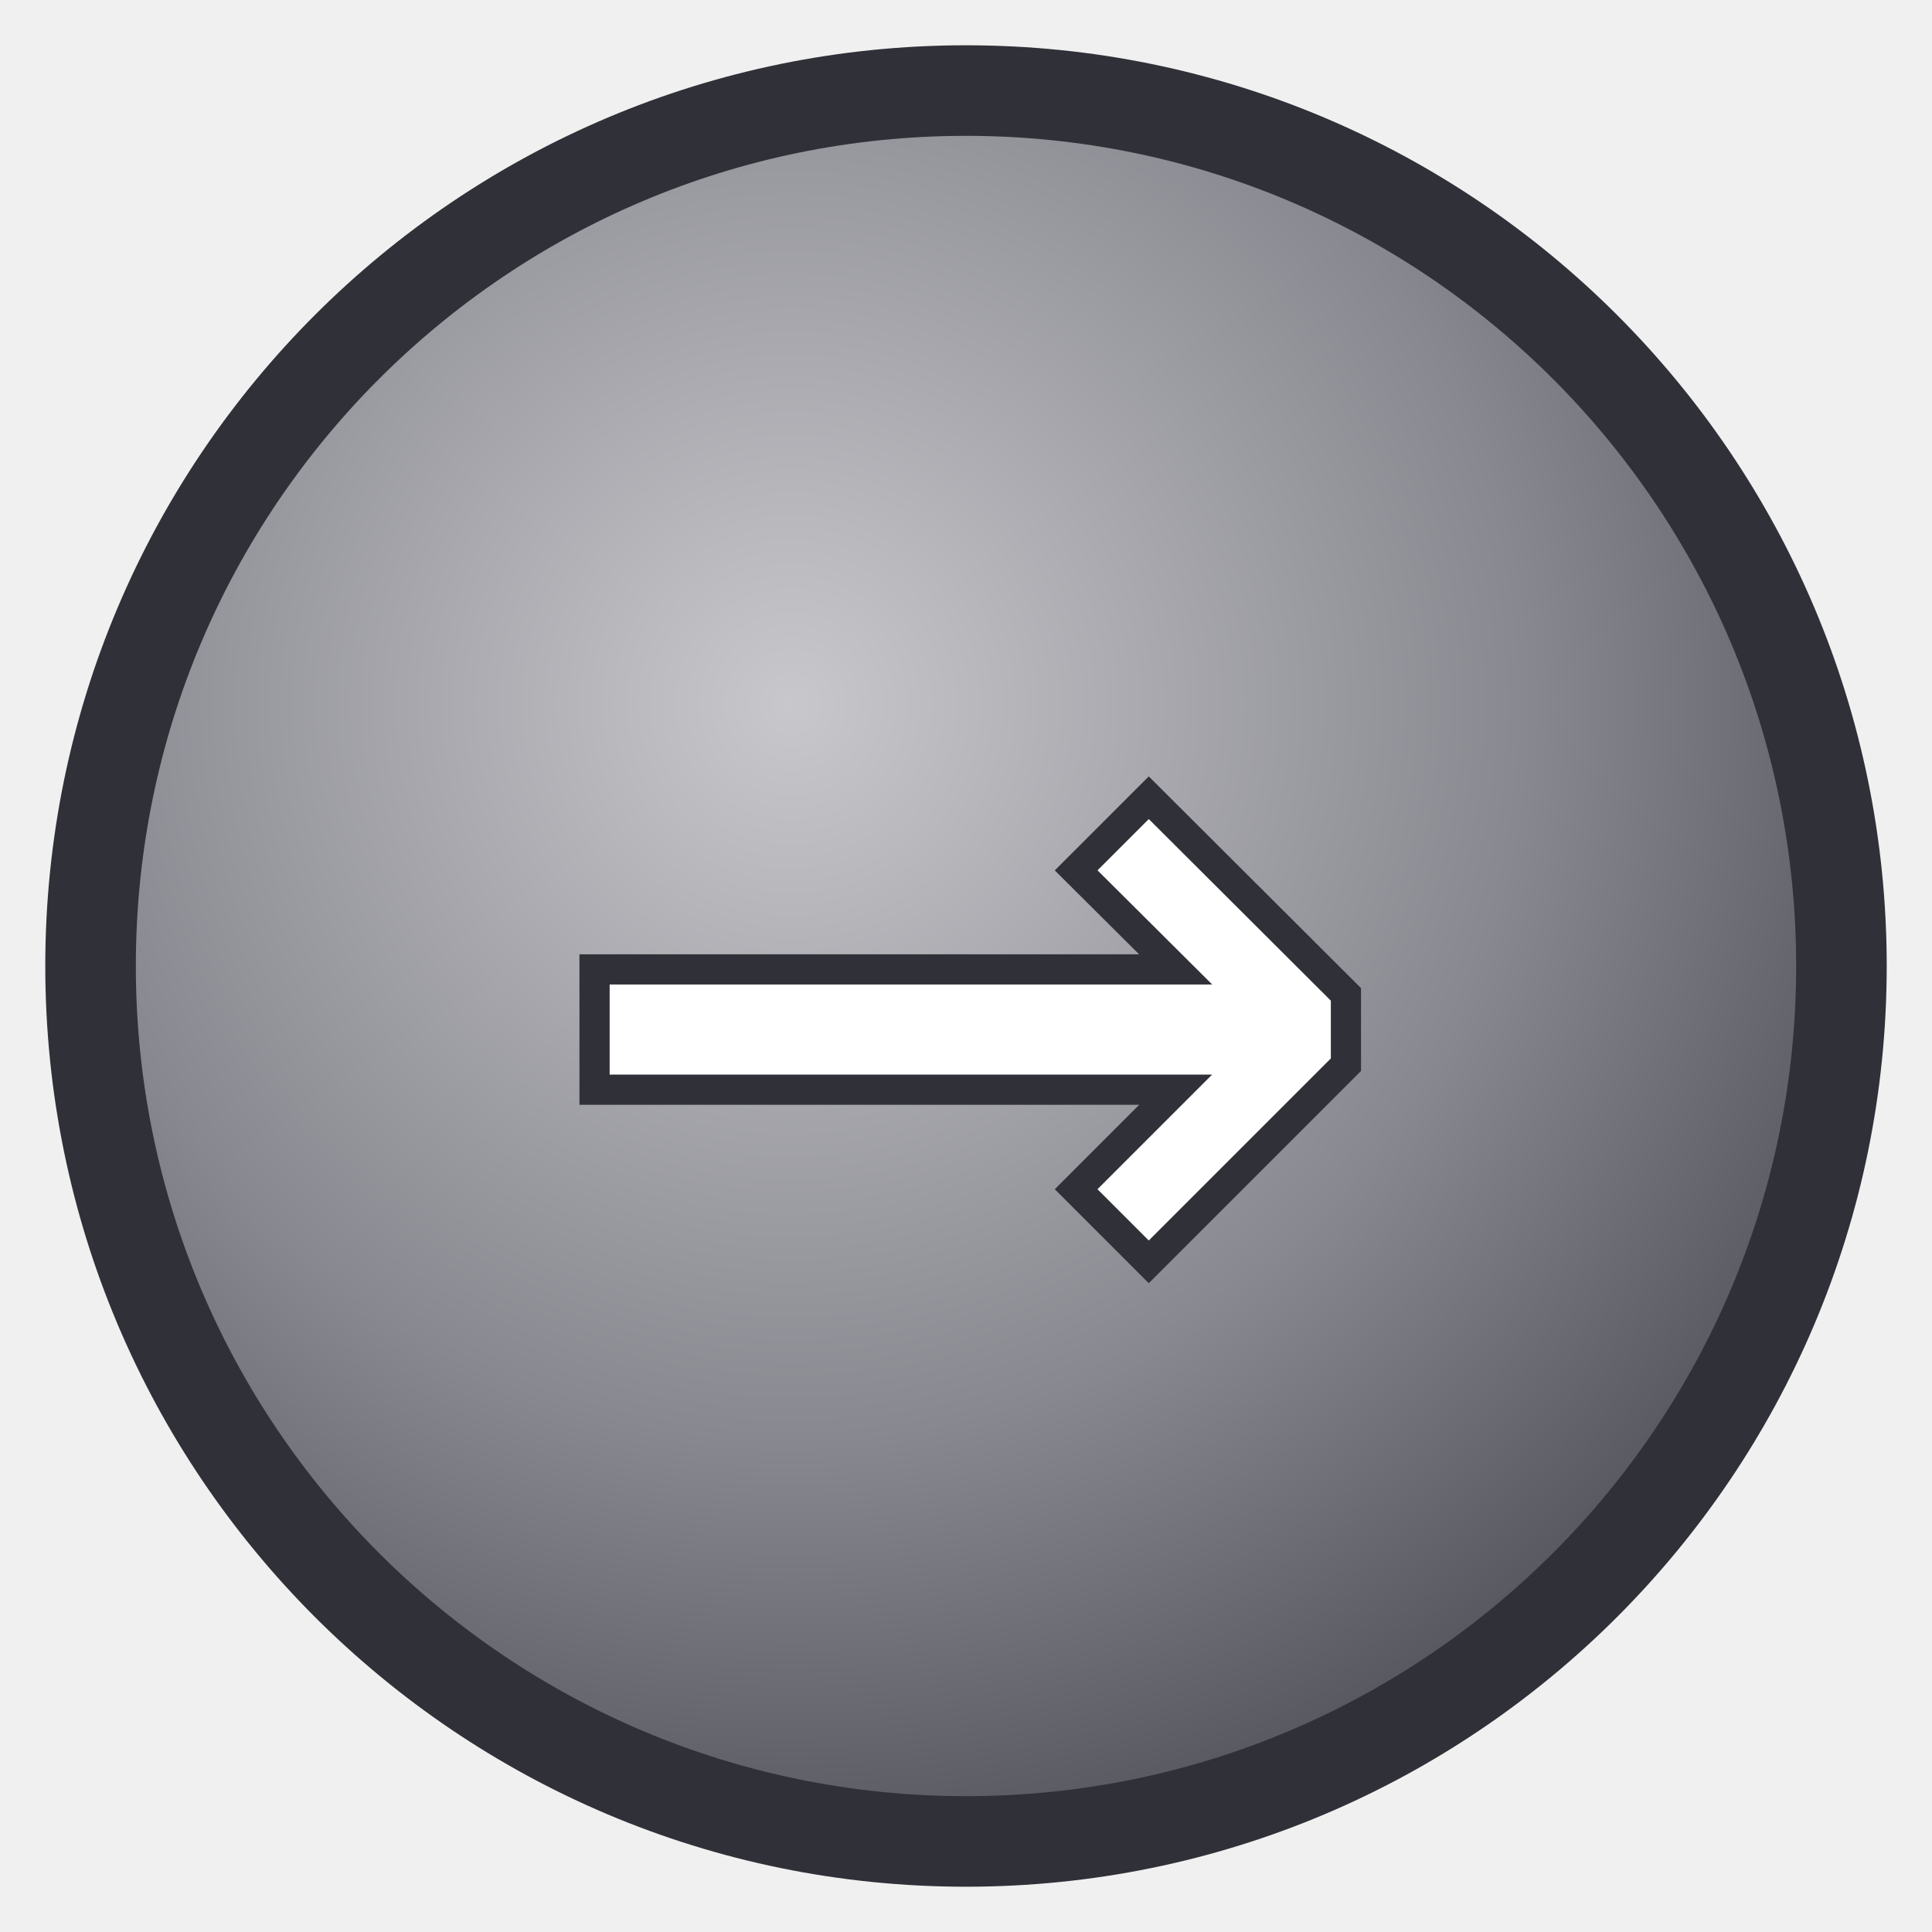
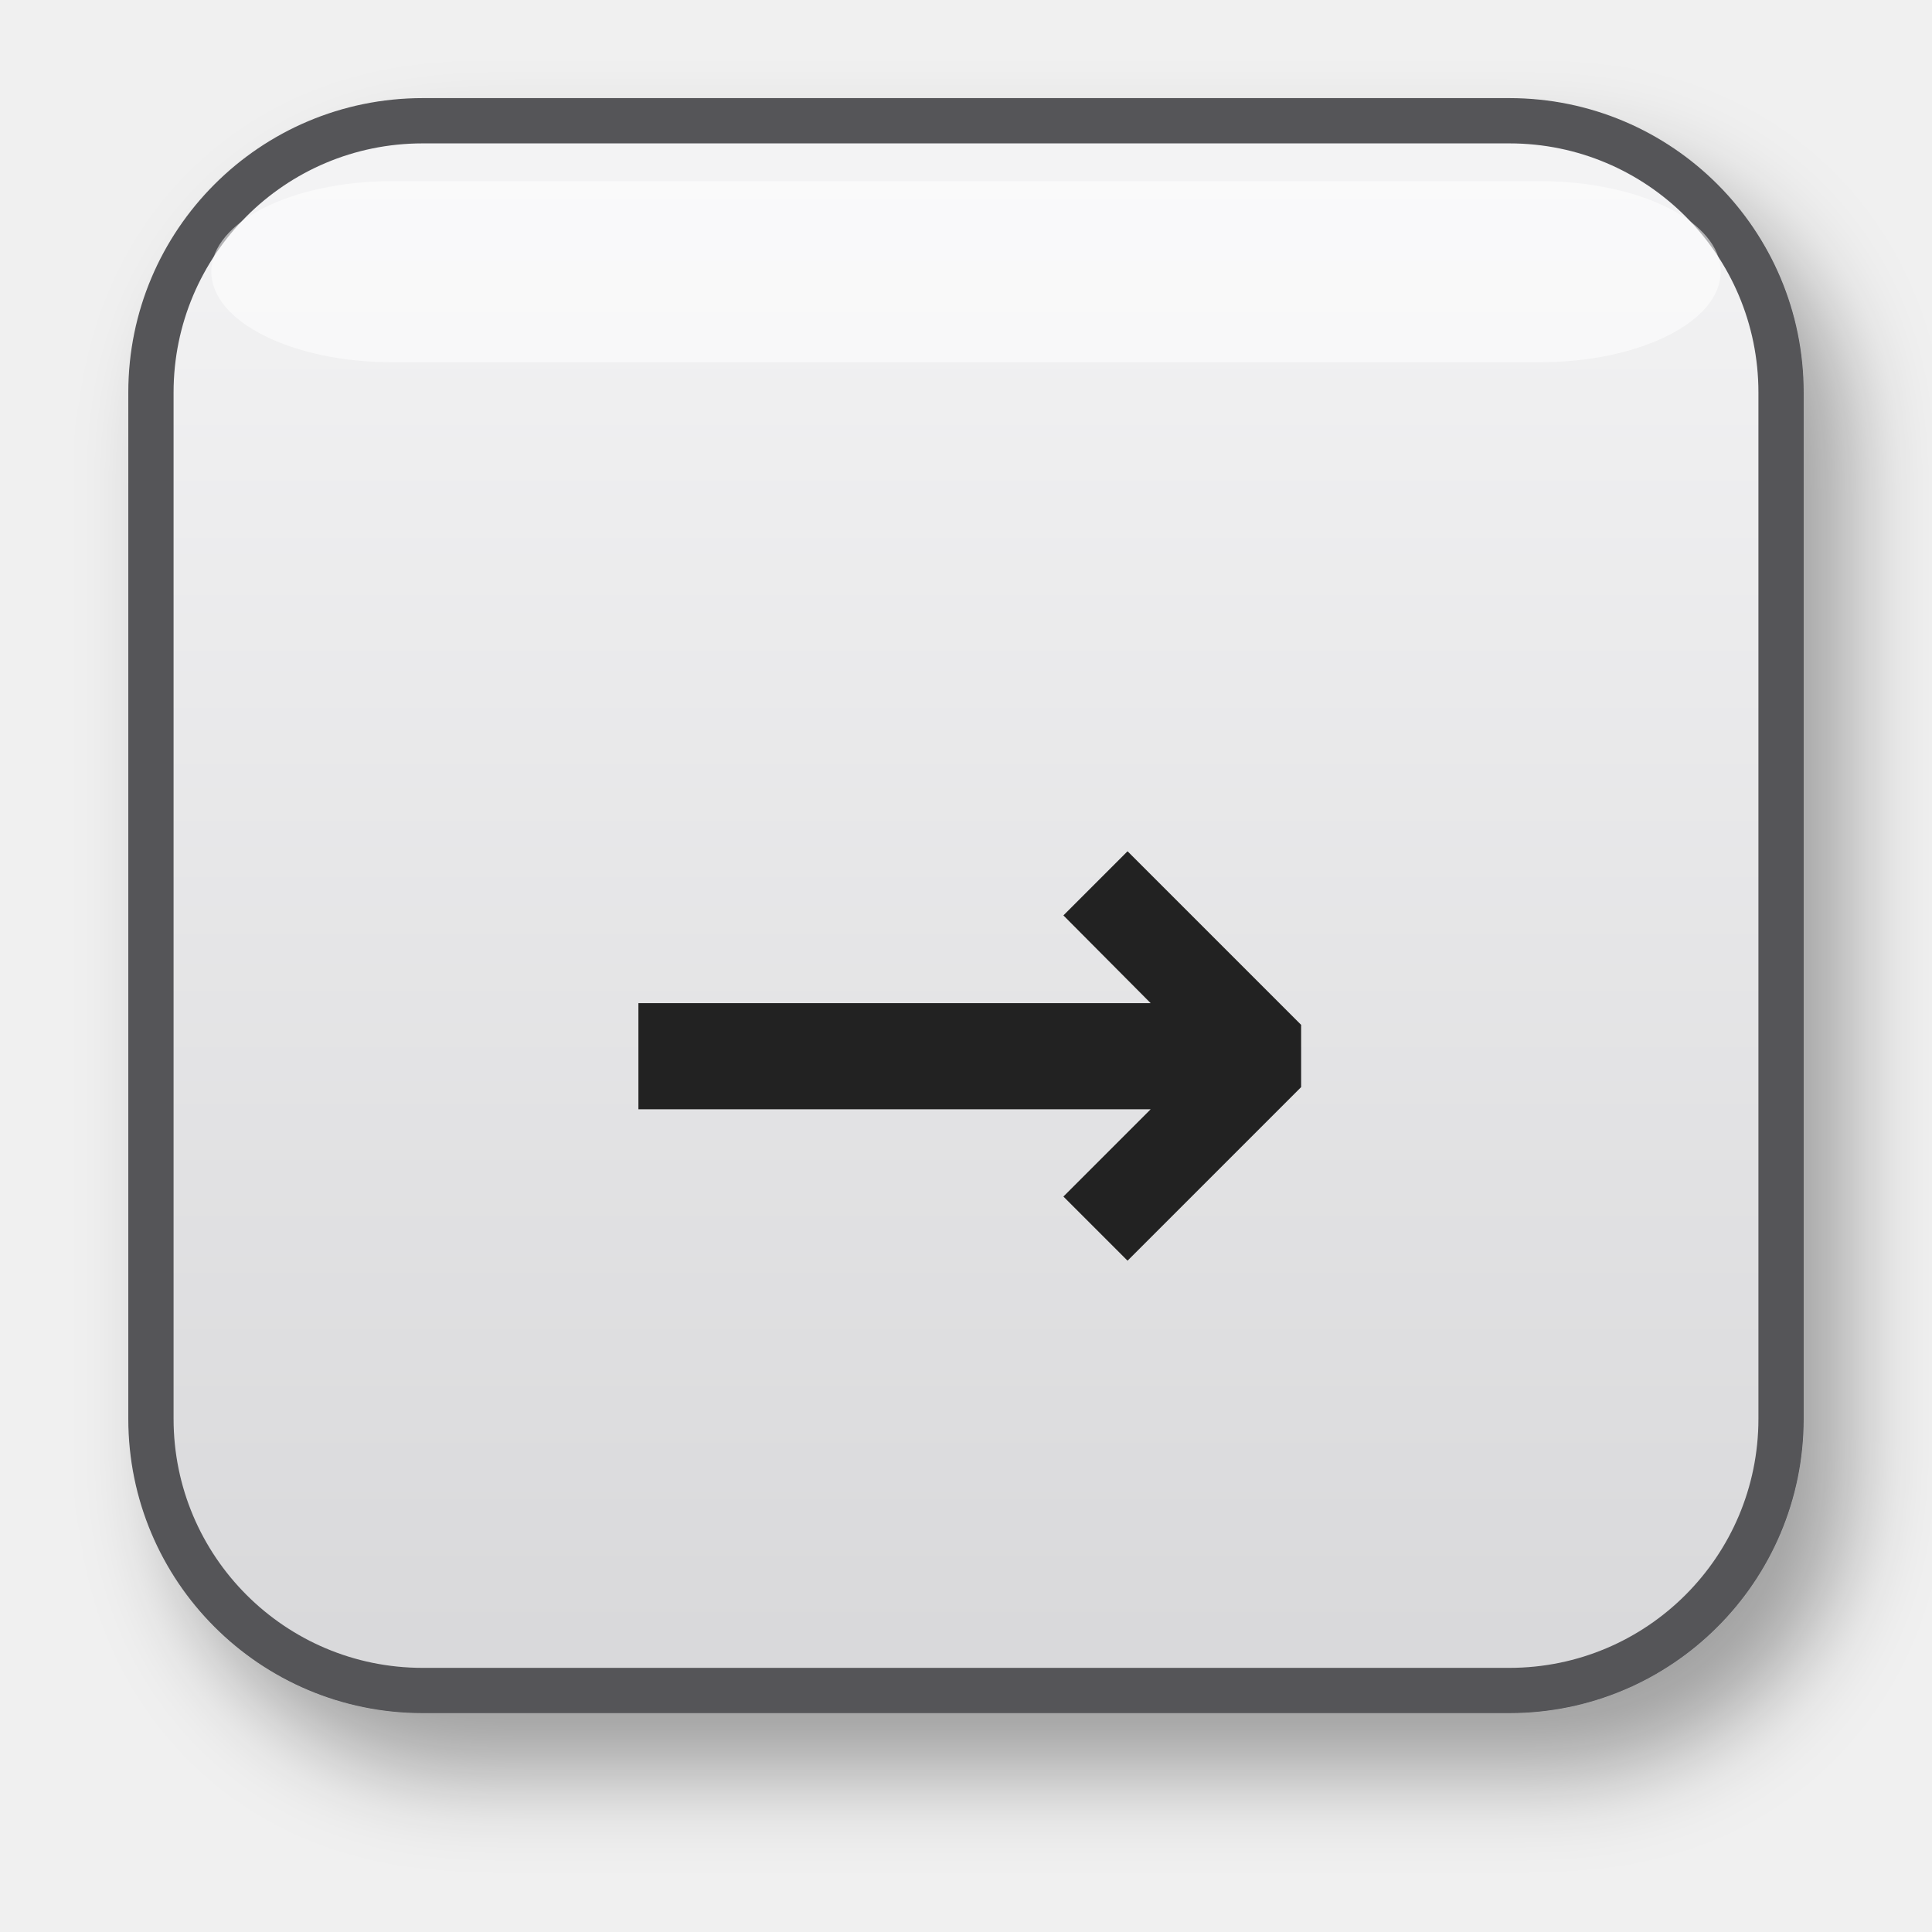
<svg xmlns="http://www.w3.org/2000/svg" width="64" height="64" viewBox="0 0 64 64">
  <defs>
-     <radialGradient id="g" cx="40%" cy="35%" r="70%">
-       <stop offset="0%" stop-color="#C8C8CC" />
-       <stop offset="60%" stop-color="#888890" />
-       <stop offset="100%" stop-color="#505058" />
-     </radialGradient>
+     <linearGradient id="cap" x1="0" y1="0" x2="0" y2="1">
+       <stop offset="0%" stop-color="#F4F4F5" />
+       <stop offset="100%" stop-color="#D8D8DA" />
+     </linearGradient>
+     <filter id="shadow" x="-15%" y="-10%" width="140%" height="140%">
+       <feDropShadow dx="1.5" dy="2" stdDeviation="1.5" flood-color="#00000055" />
+     </filter>
  </defs>
-   <circle cx="32" cy="32" r="29" fill="url(#g)" stroke="#303038" stroke-width="3" />
-   <text x="32" y="33" text-anchor="middle" dominant-baseline="central" font-family="DejaVu Sans, Arial, sans-serif" font-weight="bold" font-size="34" fill="#FFFFFF" stroke="#303038" stroke-width="1.0">→</text>
+   <rect x="5" y="4" width="54" height="52" rx="9" ry="9" fill="url(#cap)" stroke="#555559" stroke-width="1.5" filter="url(#shadow)" />
+   <rect x="7" y="6" width="50" height="6" rx="6" ry="6" fill="#FFFFFF" fill-opacity="0.55" />
+   <text x="32" y="34" text-anchor="middle" dominant-baseline="central" font-family="DejaVu Sans, Arial, sans-serif" font-weight="bold" font-size="30" fill="#222222">→</text>
</svg>
